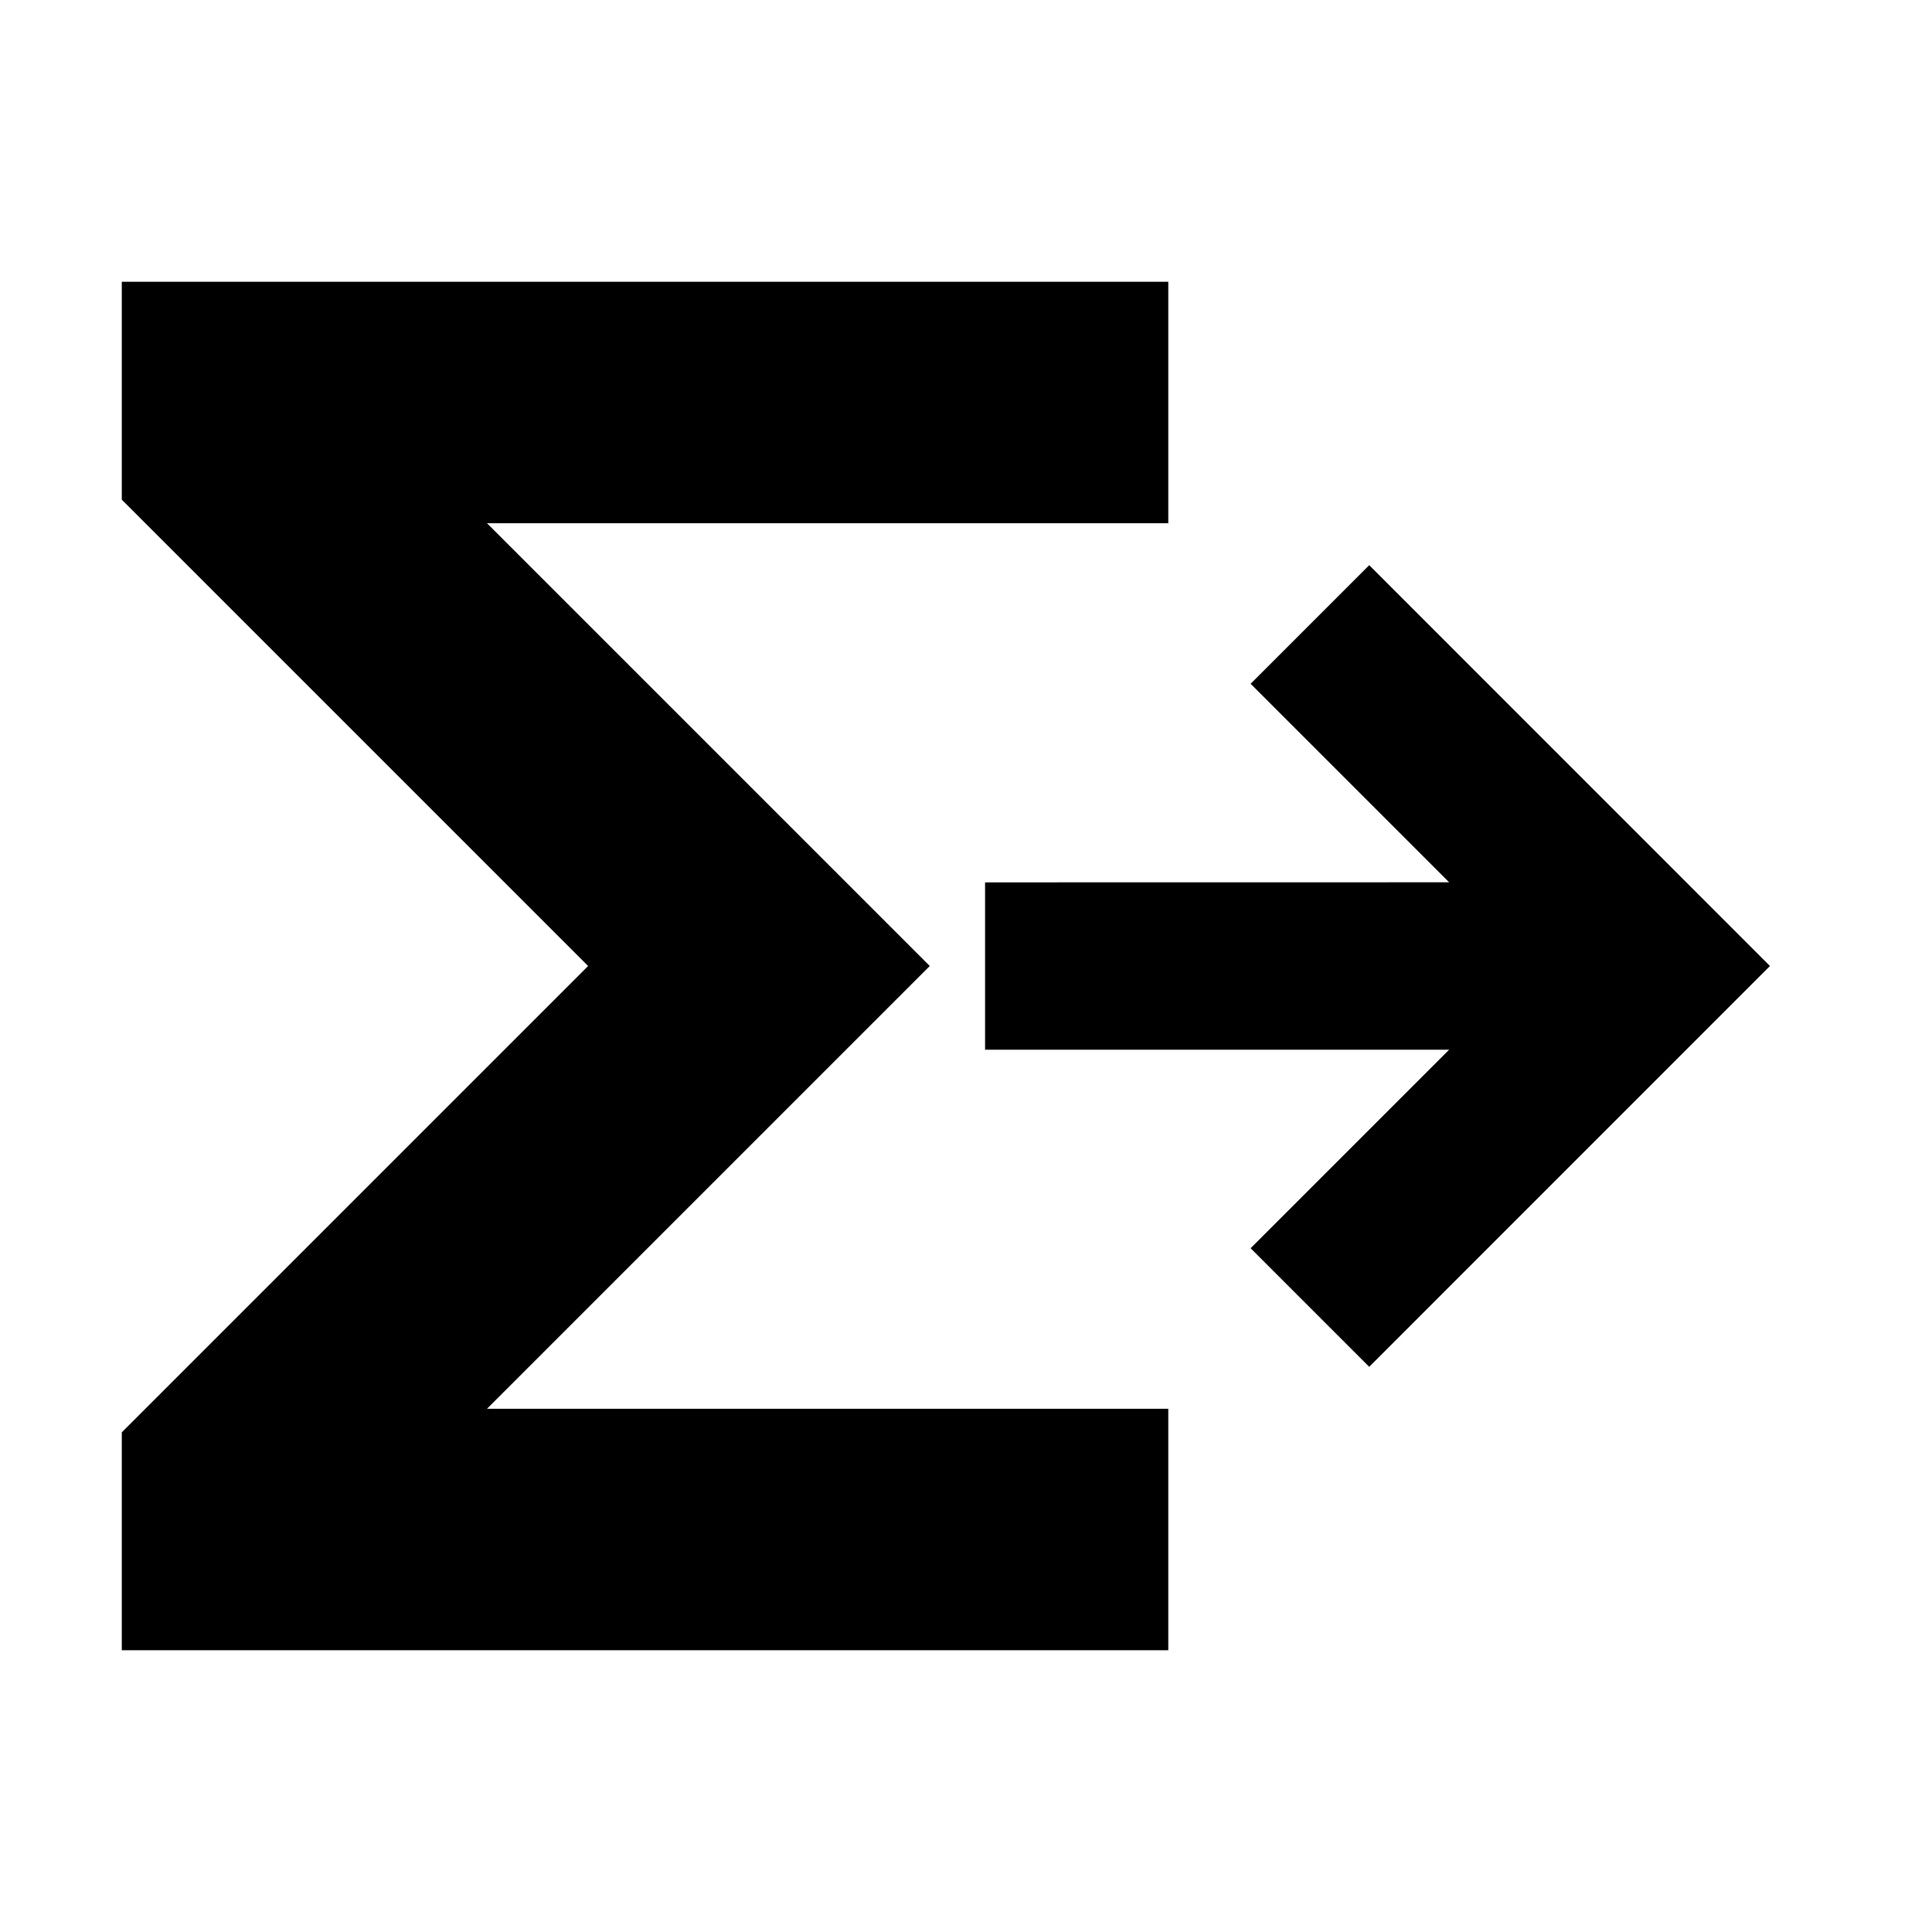
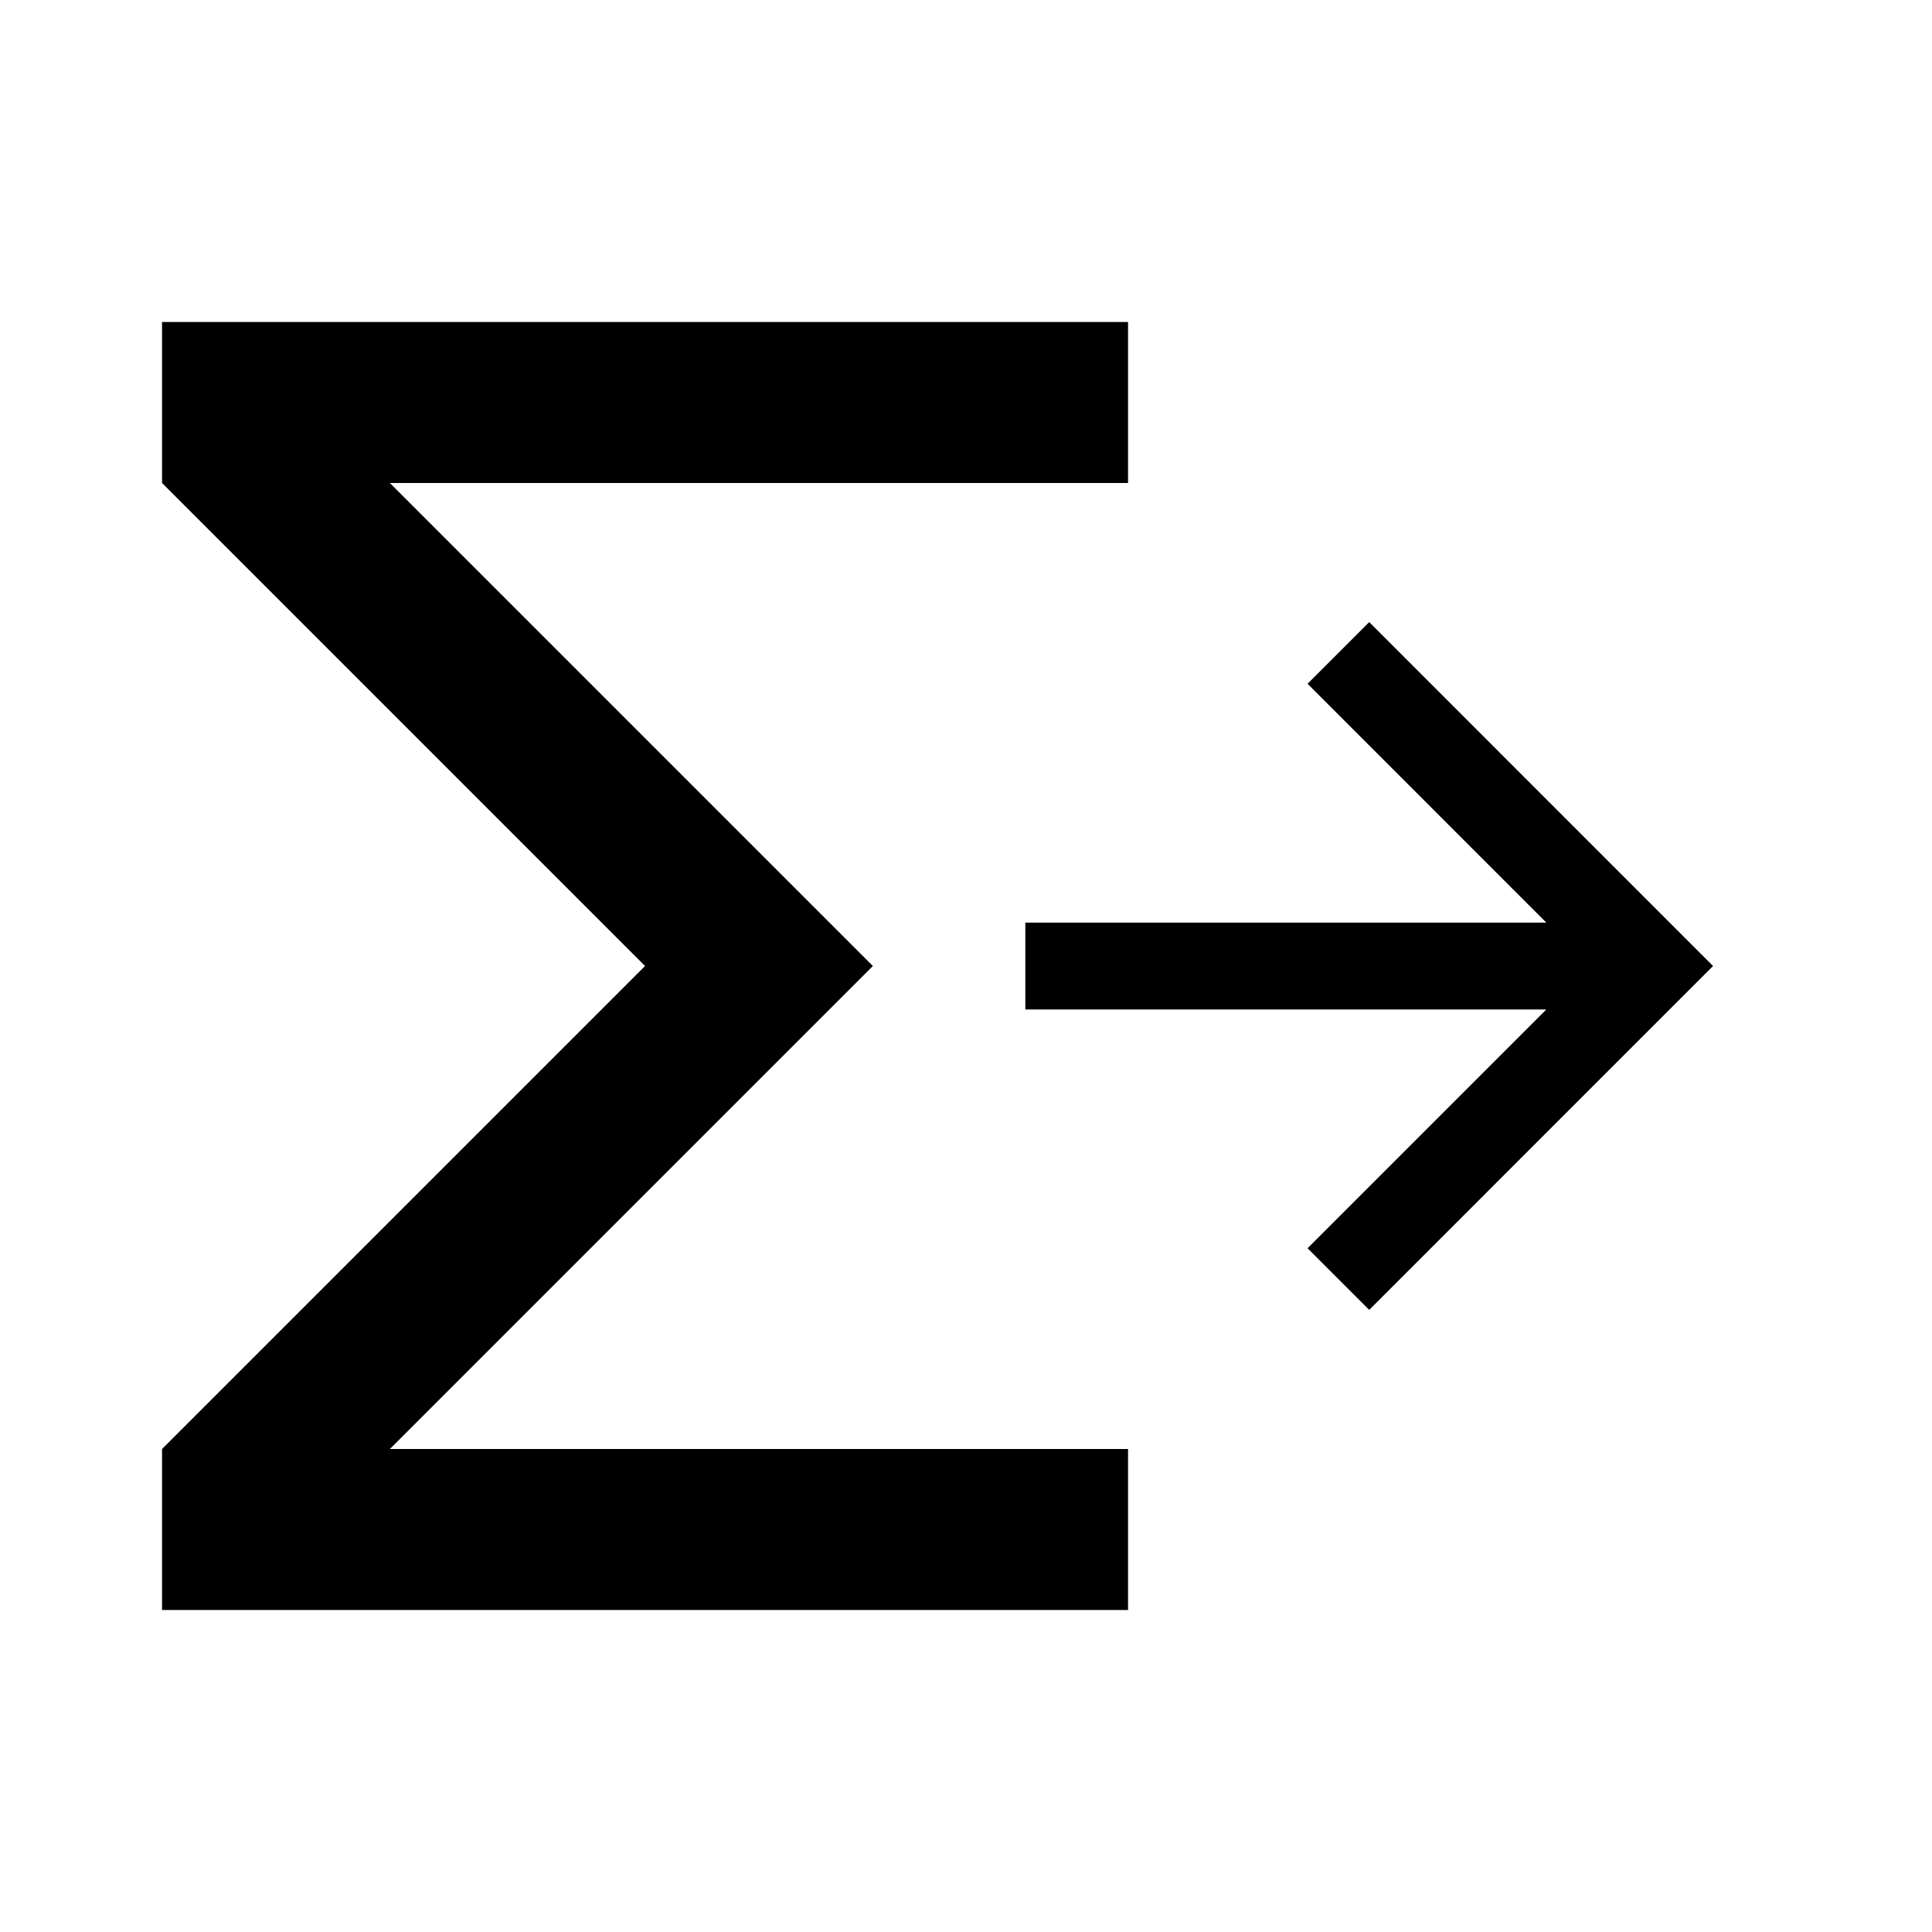
- <svg xmlns="http://www.w3.org/2000/svg" viewBox="0 0 24 24" version="1.1" id="svg1">
-   <style id="style1">
-     .path { fill:currentColor; stroke:currentColor; }
-   </style>
-   <g id="g1" transform="translate(-1.175112)">
-     <path class="path" d="M 15.188,6 H 6.018 l 6,6 -6,6 h 9.17 v 2 H 3.188 V 18 L 9.188,12 3.188,6 v -2 H 15.188 Z" id="path1" />
-     <path d="m 13.912,11.461 v 1.079 h 6.472 l -2.966,2.966 0.766,0.766 L 22.455,12 18.184,7.728 17.418,8.494 l 2.966,2.966 z" id="path1-5" class="path" style="fill:currentColor;stroke:currentColor;stroke-width:1;stroke-dasharray:none" />
-   </g>
+ <svg xmlns="http://www.w3.org/2000/svg" viewBox="0 0 24 24" version="1.1" id="svg2">
+   <defs id="defs2" />
+   <path id="path2" d="m 12.737,11.461 v 1.079 h 6.472 l -2.966,2.966 0.766,0.766 L 21.28,12 17.009,7.728 16.243,8.494 19.209,11.461 Z M 14.013,6 H 4.843 L 10.843,12 4.843,18 h 9.17 v 2 h -12 V 18 L 8.013,12 2.013,6 v -2 H 14.013 Z" />
</svg>
